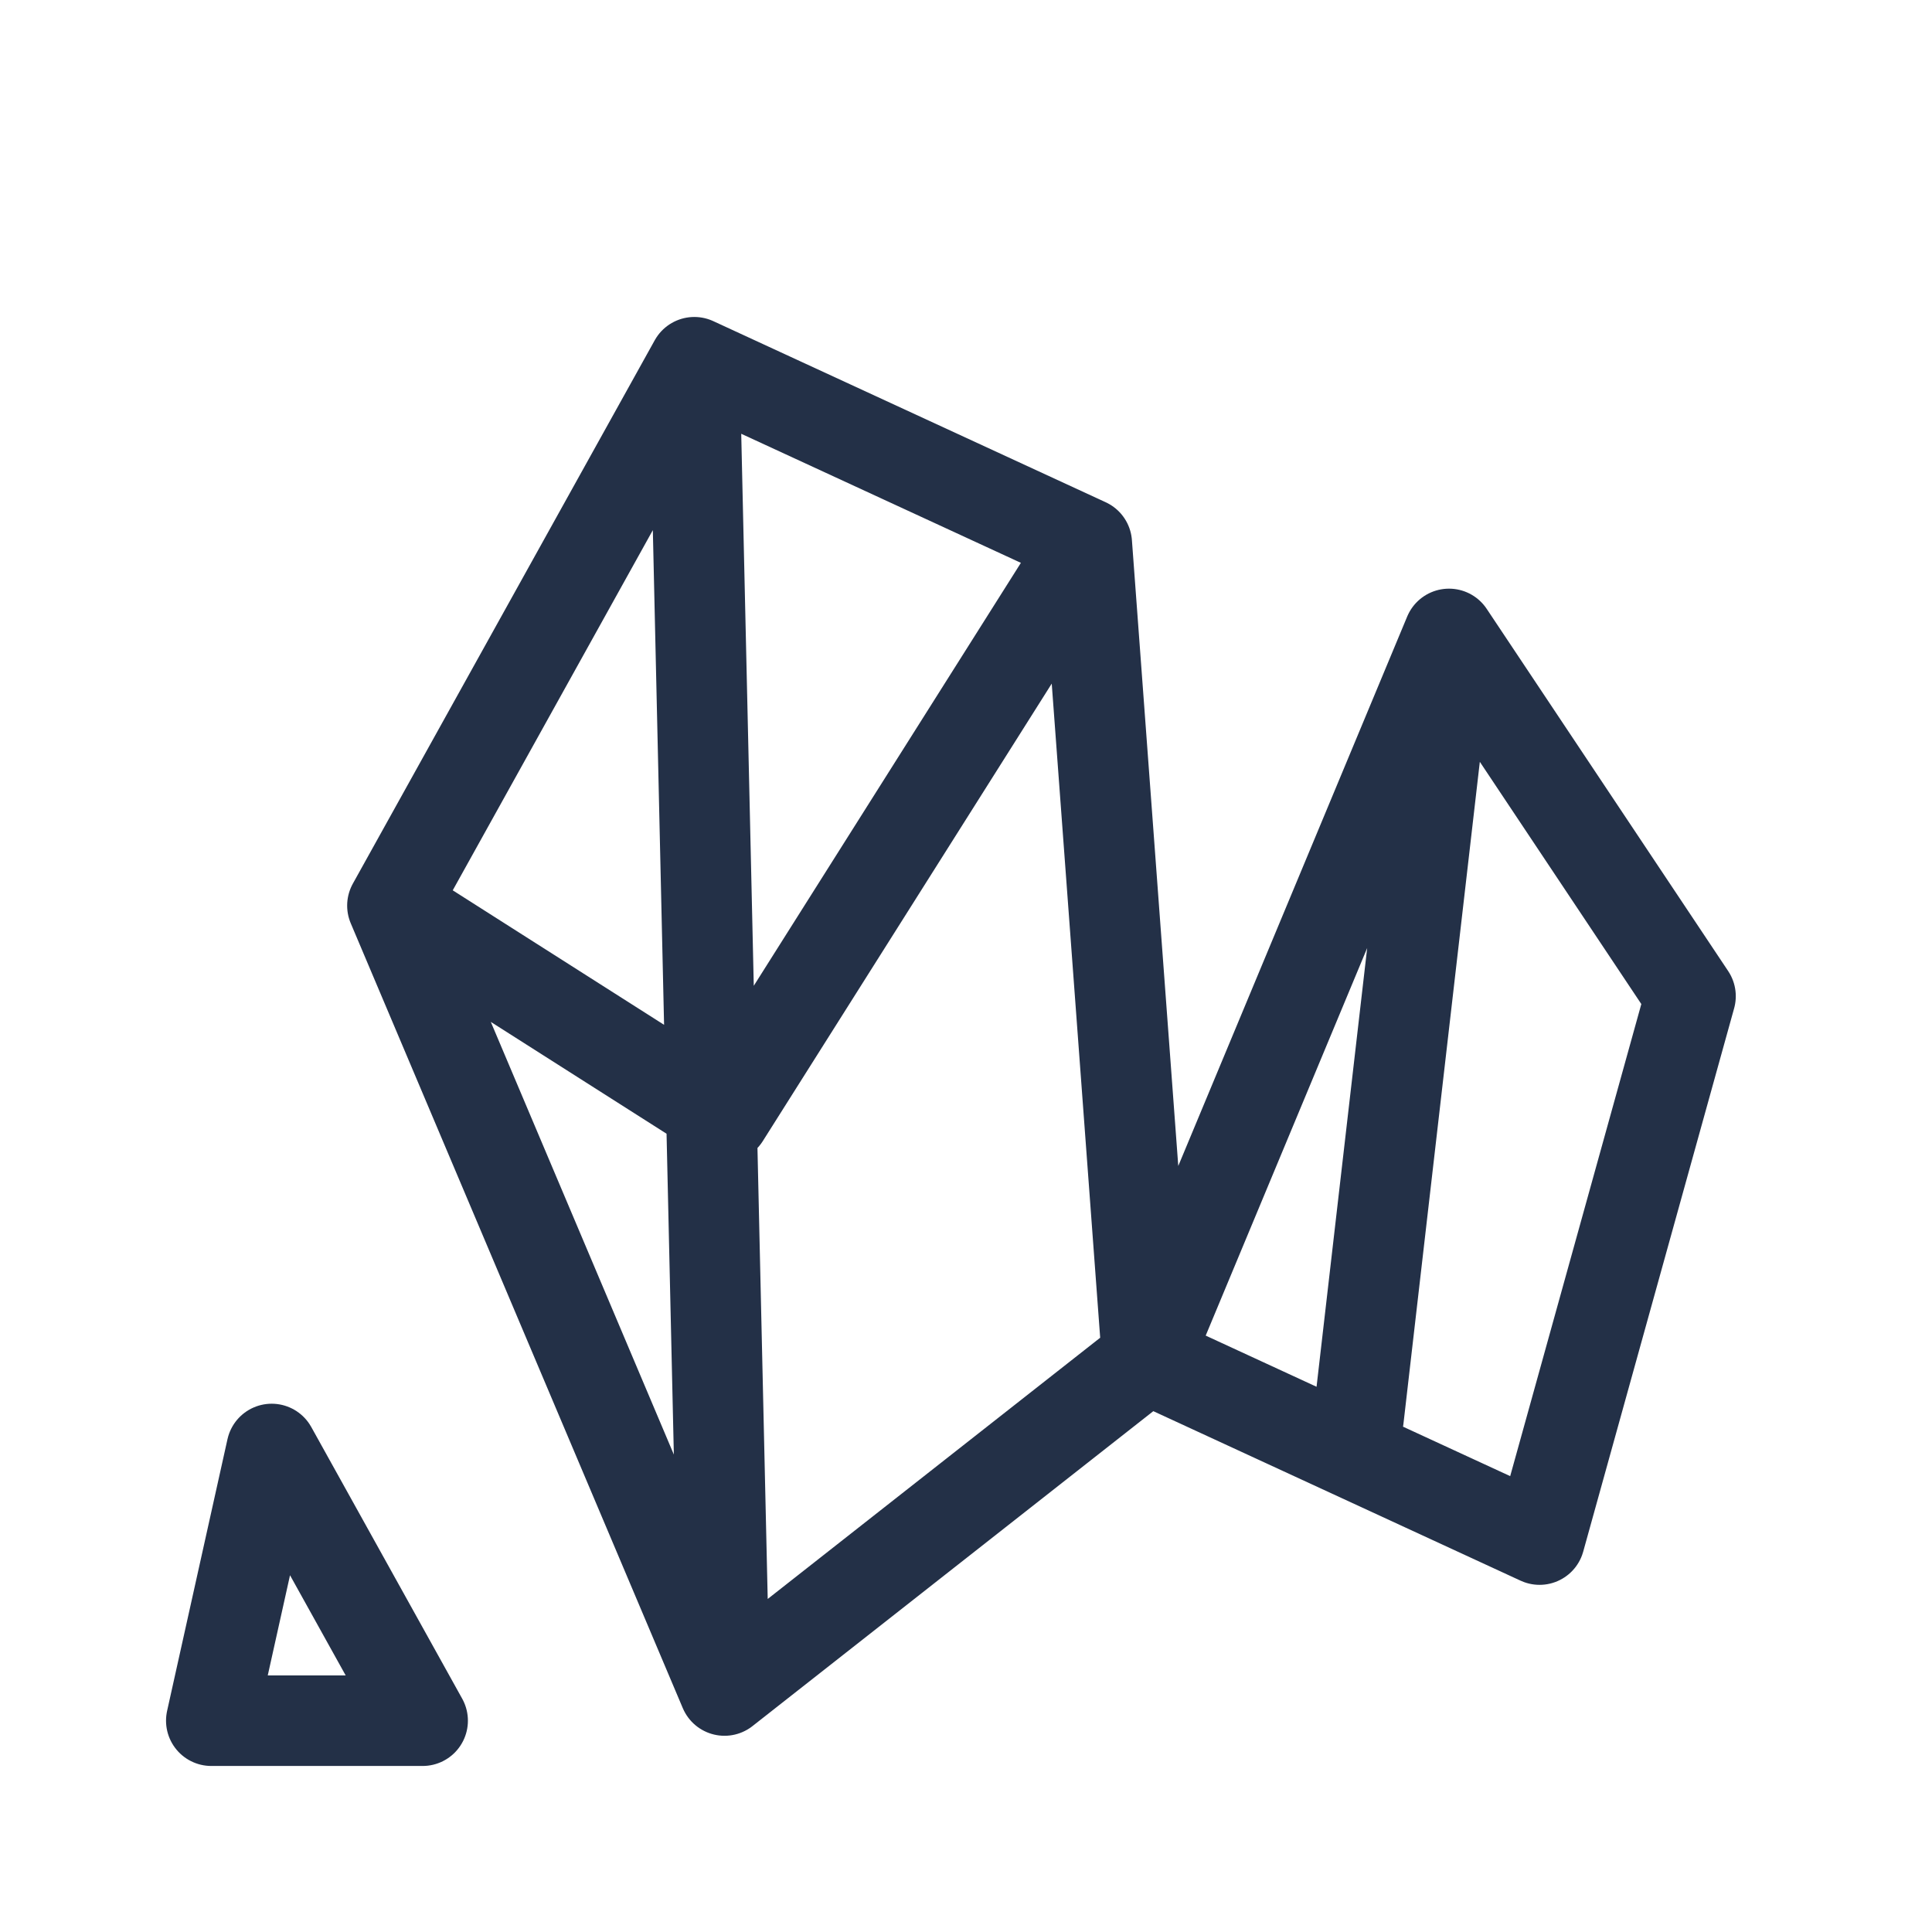
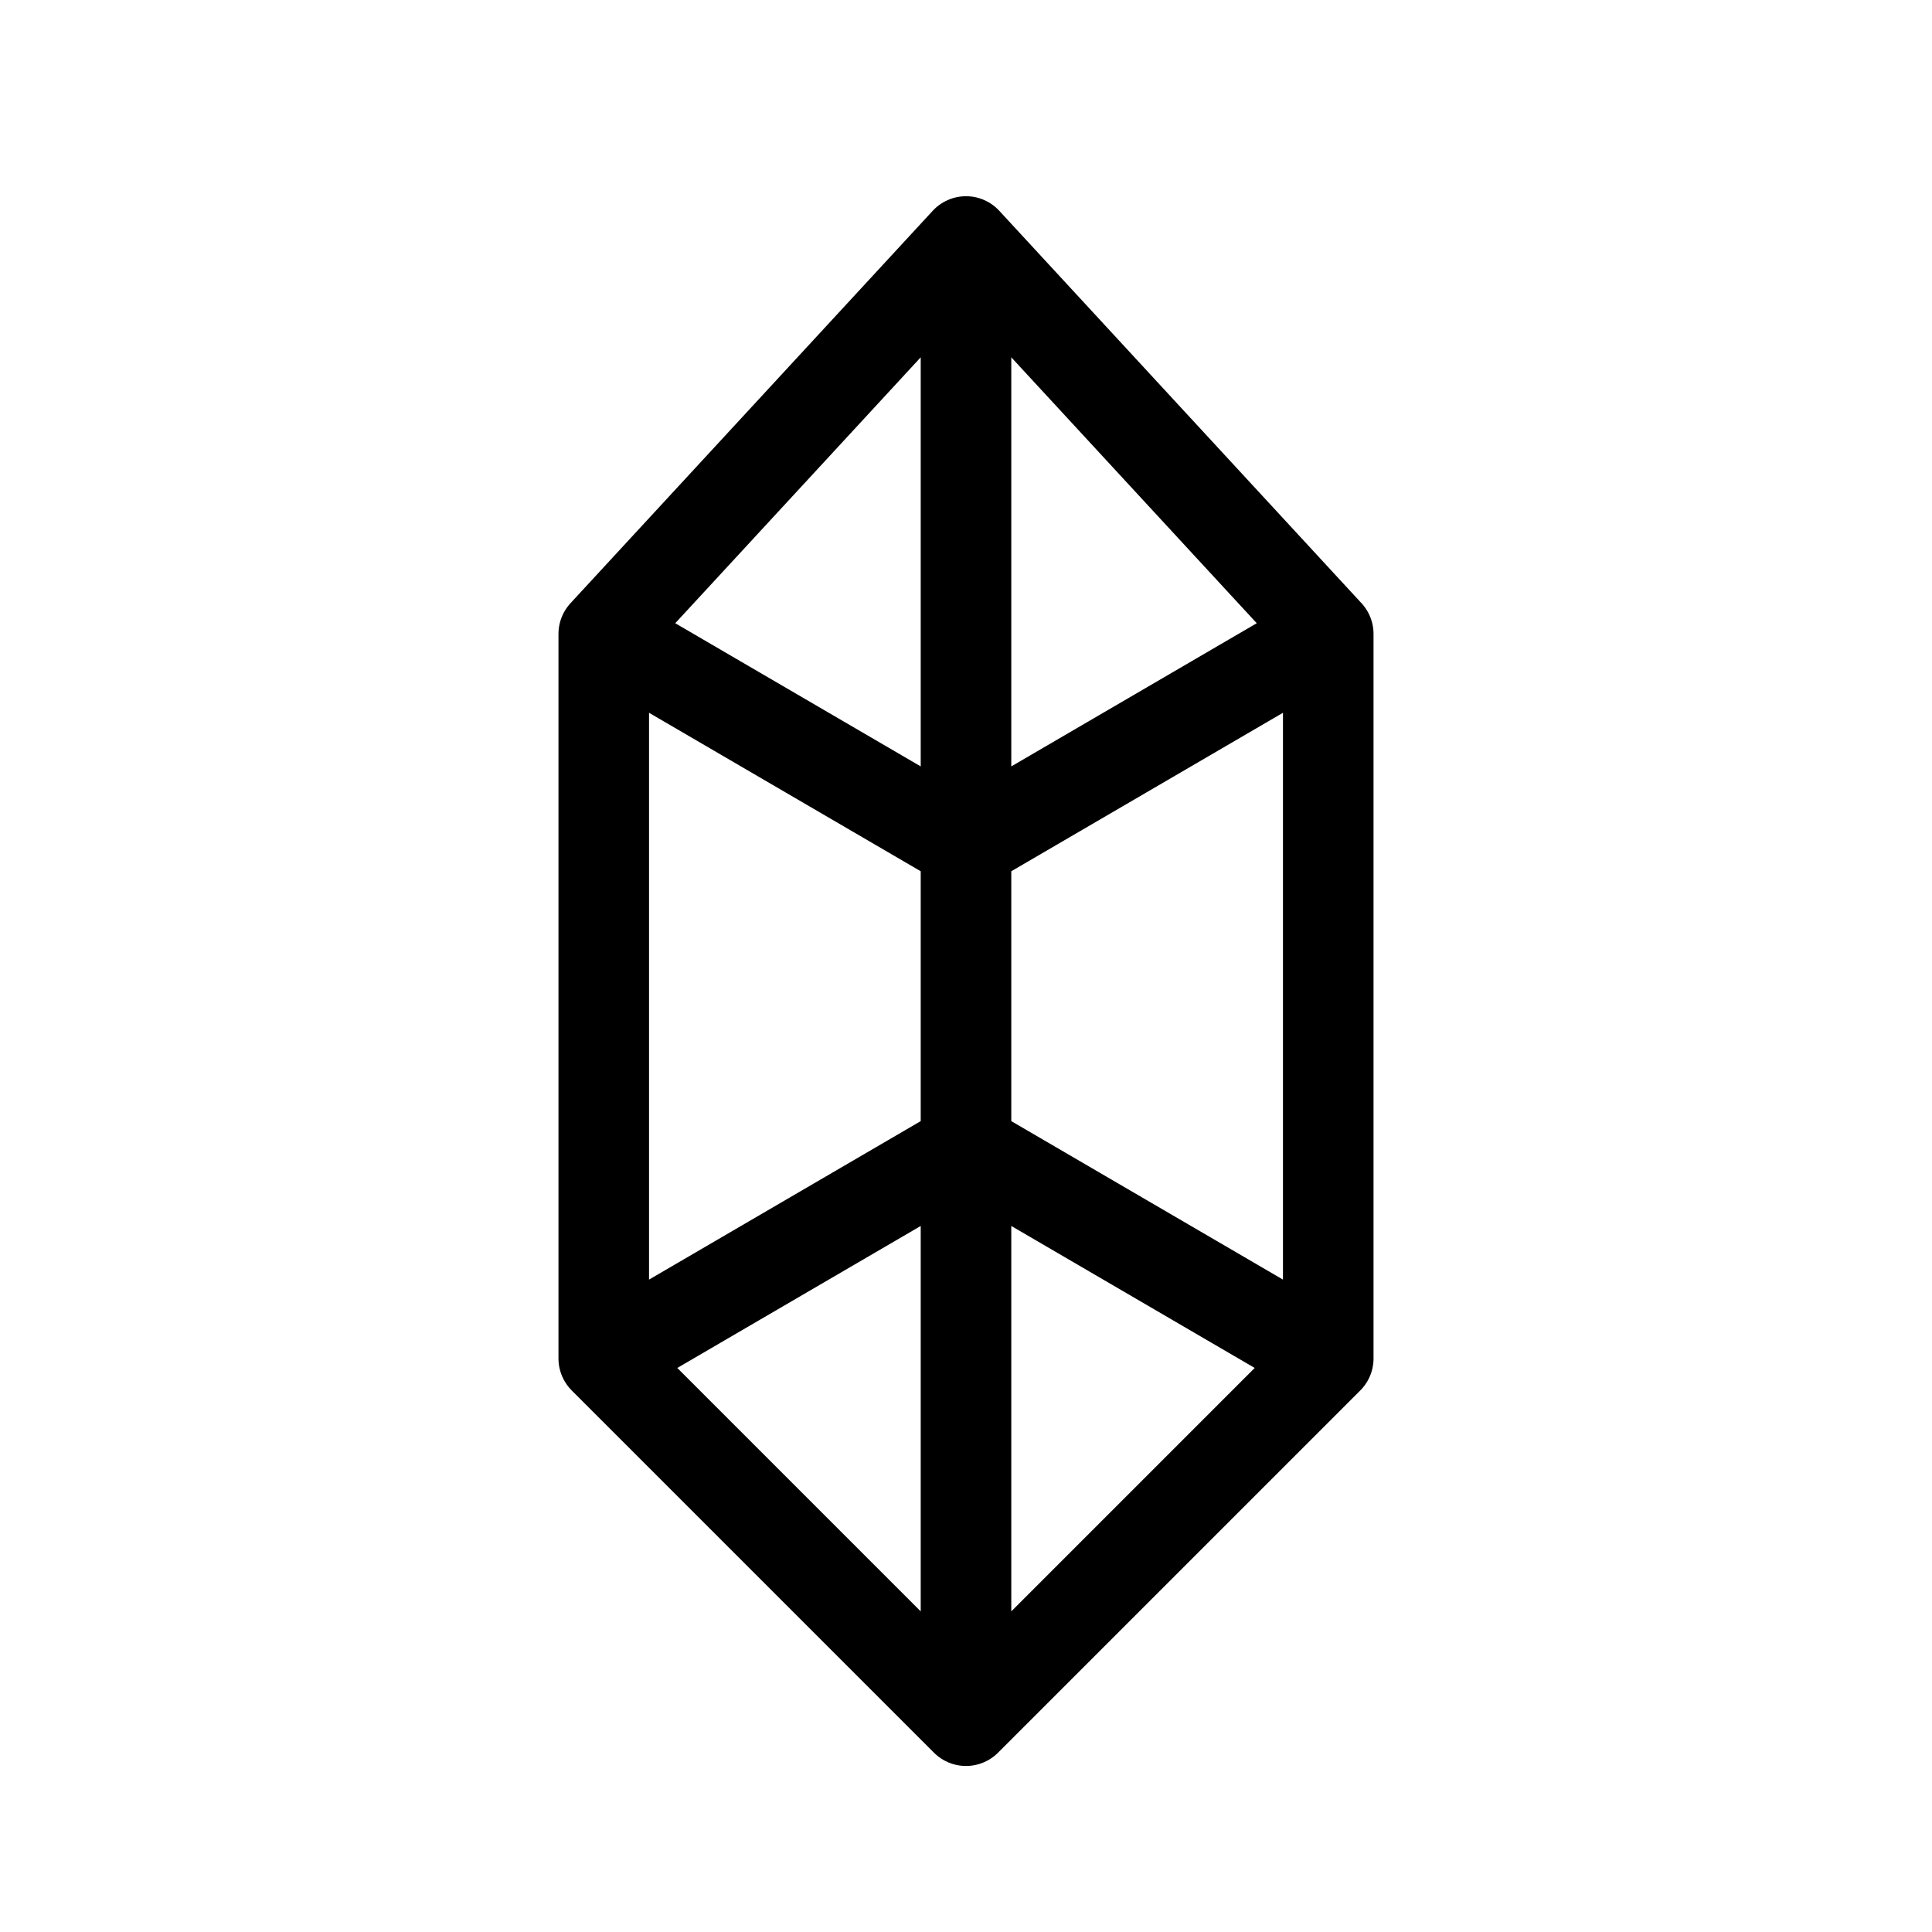
- <svg xmlns="http://www.w3.org/2000/svg" viewBox="0 0 64 64" fill="none" stroke="#233047" stroke-width="3" stroke-linecap="round" stroke-linejoin="round">
-   <path d="m13 30 10-18 13 6 2 27-14 11-11-26ZM23 12l1 44M13 30l11 7 12-19M38 45l10-24 8 12-5 18-13-6ZM48 21l-3 26M9 48l5 9h-7Z" />
+ <svg xmlns="http://www.w3.org/2000/svg" viewBox="0 0 64 64" fill="none" stroke="currentColor" stroke-width="3" stroke-linecap="round" stroke-linejoin="round">
+   <path d="m20 21 12-13 12 13v24L32 57 20 45V21ZM32 8v49M20 21l12 7 12-7M20 45l12-7 12 7" />
</svg>
